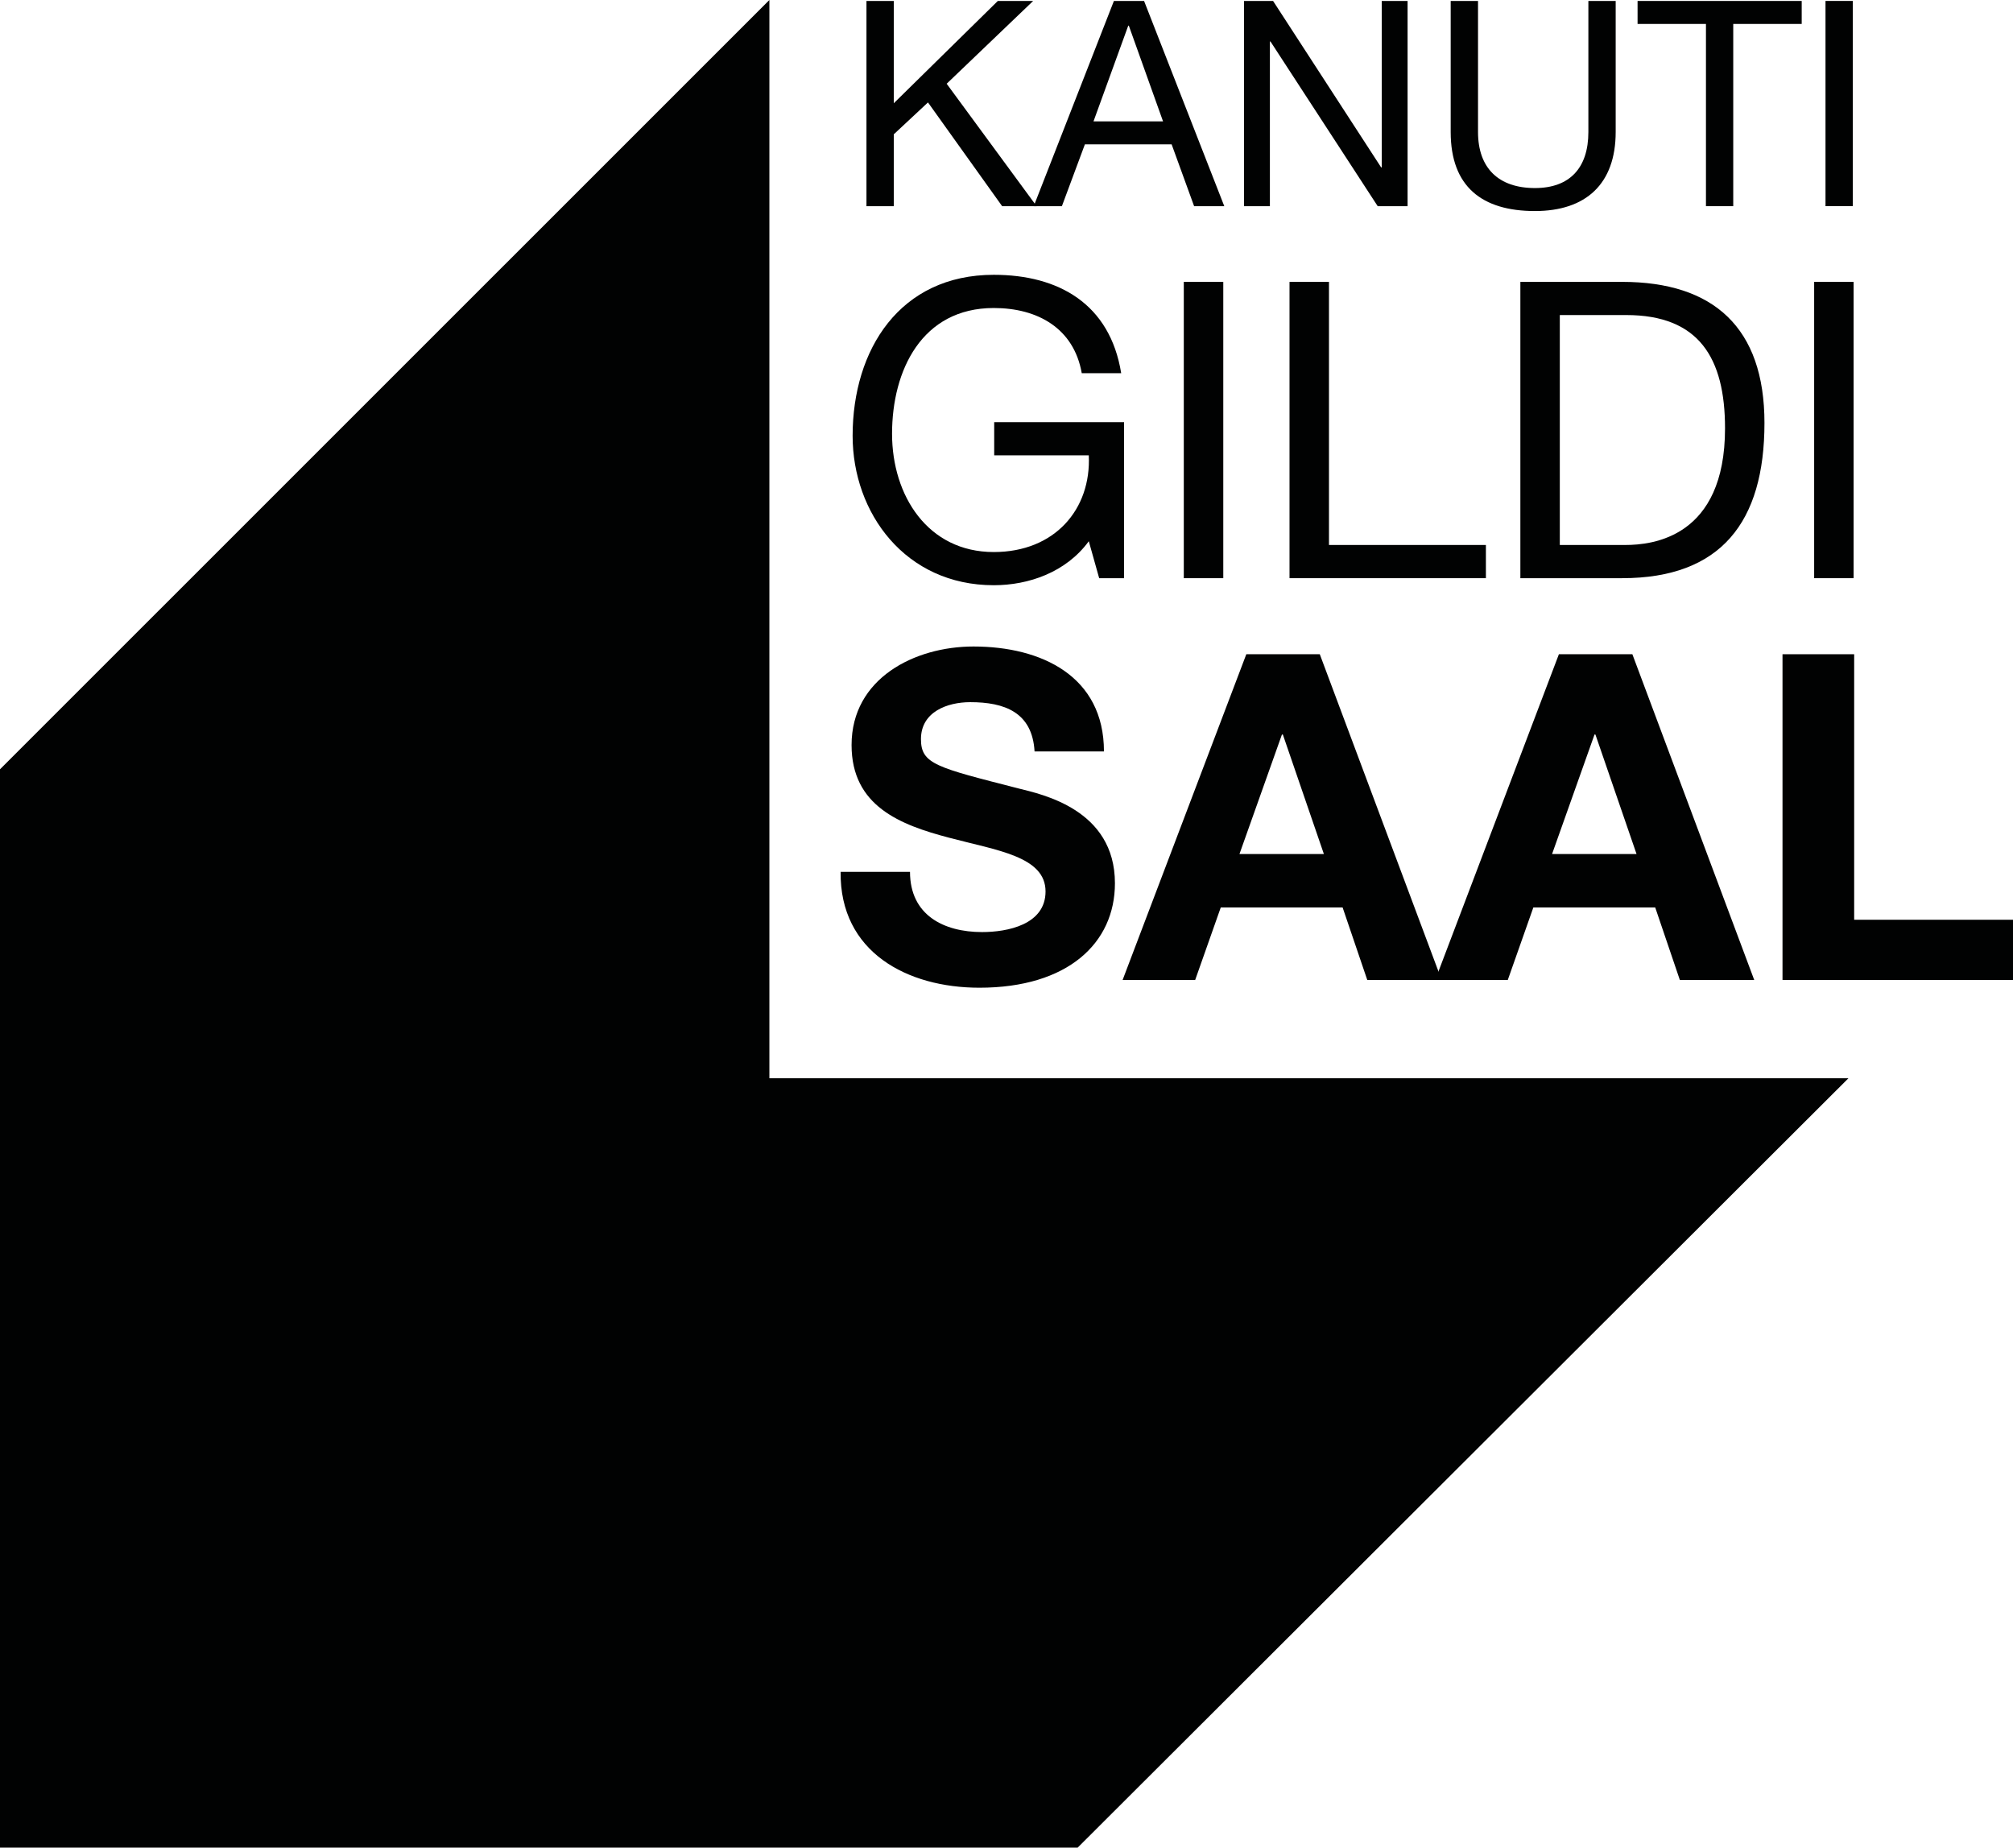
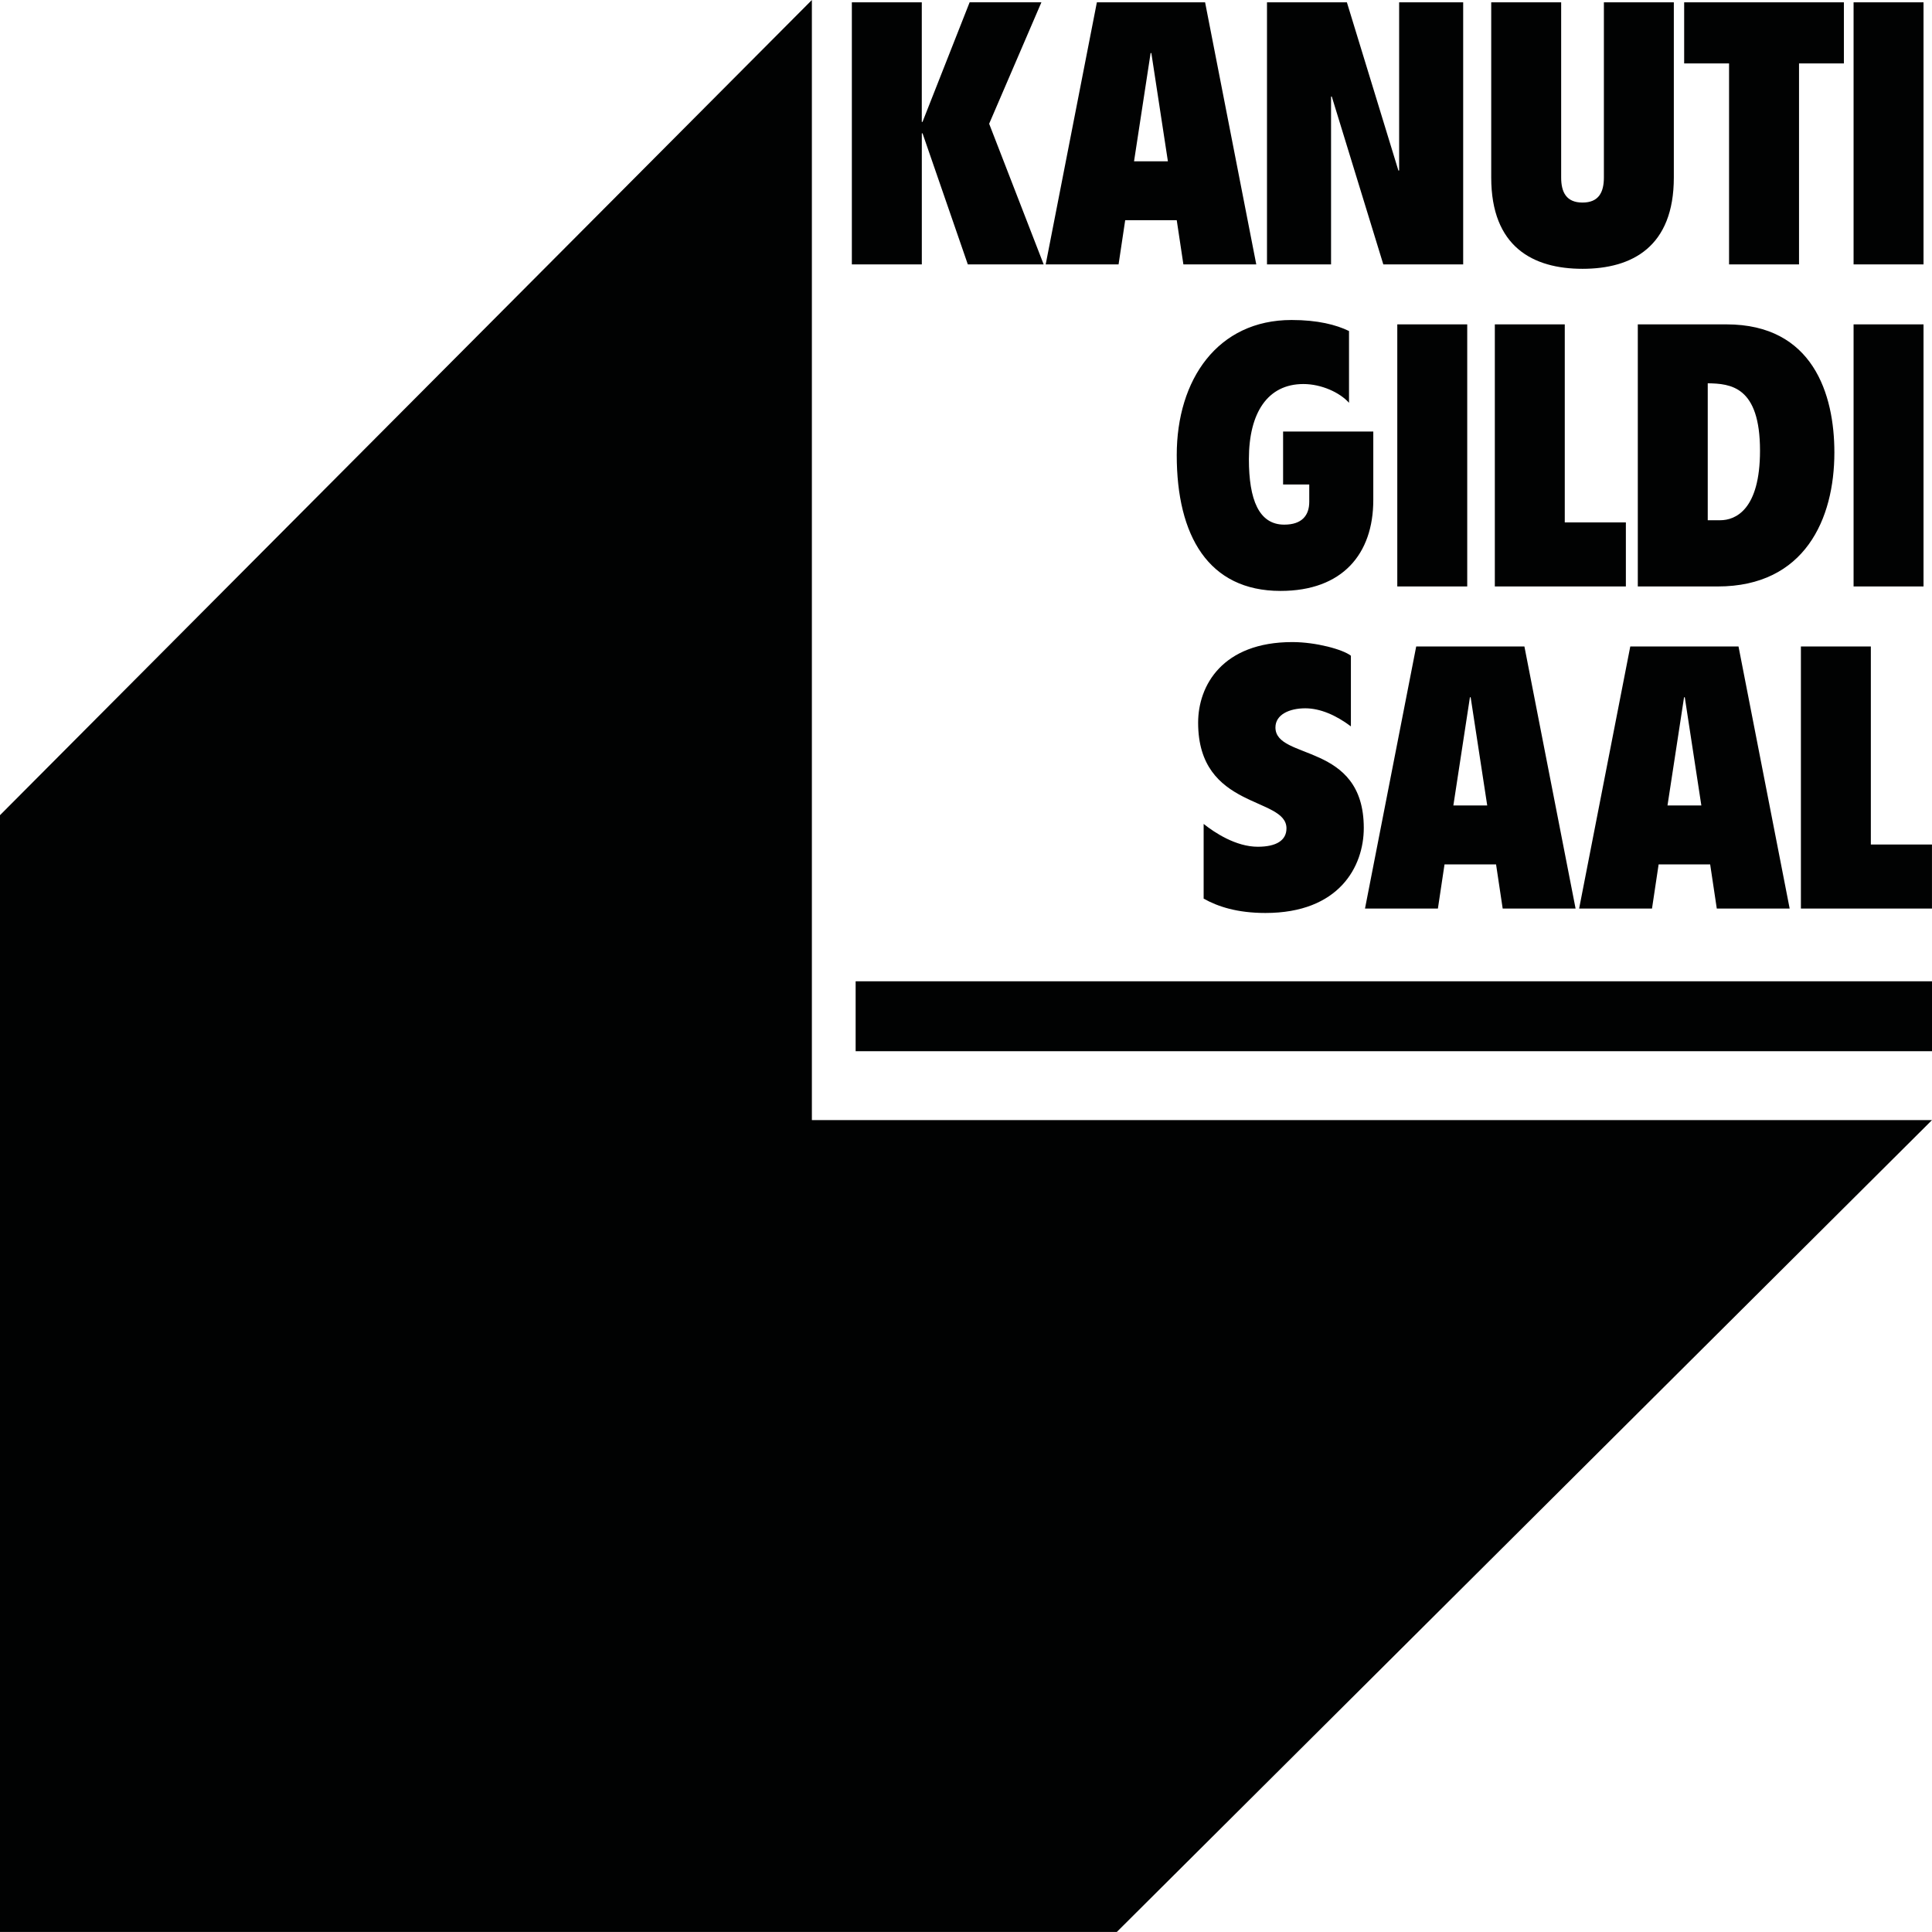
- <svg xmlns="http://www.w3.org/2000/svg" version="1.1" id="Layer_1" x="0px" y="0px" width="84.331px" height="77.401px" viewBox="0 0 84.331 77.401" enable-background="new 0 0 84.331 77.401" xml:space="preserve">
-   <g>
-     <polygon fill="#010202" points="77.437,45.17 45.146,77.401 0,77.399 0,32.227 32.232,0 32.232,45.17  " />
-   </g>
-   <g>
-     <polygon fill="#010202" points="36.299,8.637 37.443,8.637 37.443,5.627 38.876,4.291 41.983,8.637 43.427,8.637 39.659,3.508    43.282,0.04 41.802,0.04 37.443,4.326 37.443,0.04 36.299,0.04  " />
-   </g>
-   <g>
-     <path fill="#010202" d="M47.266,1.075h0.024l1.434,4.01H45.81L47.266,1.075z M43.306,8.637h1.18l0.963-2.589h3.635l0.941,2.589   h1.264L47.929,0.04h-1.264L43.306,8.637z" />
-   </g>
-   <g>
-     <polygon fill="#010202" points="52.117,8.637 53.2,8.637 53.2,1.738 53.224,1.738 57.716,8.637 58.968,8.637 58.968,0.04    57.886,0.04 57.886,7.012 57.86,7.012 53.333,0.04 52.117,0.04  " />
-   </g>
-   <g>
-     <path fill="#010202" d="M67.687,0.04h-1.145V5.53c0,1.517-0.793,2.348-2.238,2.348c-1.518,0-2.385-0.831-2.385-2.348V0.04h-1.145   V5.53c0,2.288,1.312,3.311,3.529,3.311c2.143,0,3.383-1.143,3.383-3.311V0.04z" />
-   </g>
-   <g>
-     <polygon fill="#010202" points="71.468,8.637 72.611,8.637 72.611,1.003 75.479,1.003 75.479,0.04 68.603,0.04 68.603,1.003    71.468,1.003  " />
-   </g>
-   <g>
-     <rect x="76.476" y="0.039" fill="#010202" width="1.145" height="8.597" />
-   </g>
-   <g>
-     <path fill="#010202" d="M35.216,36.523c-0.039,3.364,2.792,4.854,5.813,4.854c3.708,0,5.679-1.872,5.679-4.375   c0-3.097-3.061-3.727-4.053-3.976c-3.424-0.879-4.073-1.013-4.073-2.064c0-1.146,1.109-1.547,2.064-1.547   c1.434,0,2.601,0.42,2.695,2.064h2.907c0-3.154-2.619-4.396-5.467-4.396c-2.467,0-5.106,1.337-5.106,4.128   c0,2.561,2.046,3.344,4.073,3.879c2.008,0.535,4.053,0.783,4.053,2.255c0,1.395-1.605,1.701-2.657,1.701   c-1.606,0-3.021-0.708-3.021-2.523H35.216z" />
-   </g>
-   <g>
-     <path fill="#010202" d="M53.704,30.771h0.039l1.719,5.006h-3.537L53.704,30.771z M47.03,41.052h3.04l1.072-3.038h5.104l1.033,3.038   h3.116L55.29,27.407h-3.078L47.03,41.052z" />
-   </g>
-   <g>
-     <path fill="#010202" d="M66.799,30.771h0.038l1.723,5.006h-3.539L66.799,30.771z M60.127,41.052h3.039l1.071-3.038h5.105   l1.032,3.038h3.116l-5.105-13.645h-3.078L60.127,41.052z" />
-   </g>
-   <g>
-     <polygon fill="#010202" points="74.675,41.052 84.331,41.052 84.331,38.53 77.677,38.53 77.677,27.407 74.675,27.407  " />
-   </g>
-   <g>
-     <path fill="#010202" d="M46.048,24.221h1.043v-6.537h-5.441v1.391h3.963c0.105,2.26-1.426,4.051-3.981,4.051   c-2.765,0-4.261-2.365-4.261-4.955c0-2.661,1.252-5.268,4.261-5.268c1.842,0,3.356,0.852,3.686,2.73h1.652   c-0.47-2.904-2.625-4.121-5.338-4.121c-3.931,0-5.913,3.129-5.913,6.745c0,3.234,2.208,6.259,5.913,6.259   c1.46,0,3.026-0.539,3.981-1.843L46.048,24.221z" />
-   </g>
-   <g>
-     <rect x="49.593" y="11.808" fill="#010202" width="1.654" height="12.413" />
-   </g>
-   <g>
-     <polygon fill="#010202" points="54.022,24.221 62.249,24.221 62.249,22.83 55.675,22.83 55.675,11.808 54.022,11.808  " />
-   </g>
-   <g>
-     <path fill="#010202" d="M65.345,13.198h2.783c3.043,0,4.139,1.792,4.139,4.747c0,4.572-3.043,4.885-4.174,4.885h-2.748V13.198z    M63.693,24.221h4.261c4.139,0,5.965-2.348,5.965-6.502c0-3.999-2.139-5.911-5.965-5.911h-4.261V24.221z" />
-   </g>
-   <g>
-     <rect x="76.001" y="11.808" fill="#010202" width="1.652" height="12.413" />
-   </g>
+ <svg xmlns="http://www.w3.org/2000/svg" version="1.1" id="Layer_1" x="0px" y="0px" width="74.969px" height="74.968px" viewBox="0 0 74.969 74.968" enable-background="new 0 0 74.969 74.968" xml:space="preserve">
+   <polygon fill="#010202" points="31.504,0 0,31.632 0,74.968 43.336,74.968 74.969,43.464 31.504,43.464 " />
+   <path fill="#010202" d="M69.883,35.256h5.085v-2.486h-2.372v-7.685h-2.714V35.256z M66.019,31.256h-1.314l0.643-4.2h0.028  L66.019,31.256z M61.276,35.256h2.828l0.257-1.714h2l0.257,1.714h2.828l-1.985-10.17h-4.2L61.276,35.256z M57.71,31.256h-1.314  l0.643-4.2h0.028L57.71,31.256z M52.967,35.256h2.829l0.257-1.714h2l0.257,1.714h2.829l-1.986-10.17h-4.199L52.967,35.256z   M46.706,34.87c0.557,0.314,1.313,0.557,2.399,0.557c2.857,0,3.815-1.8,3.815-3.299c0-3.343-3.428-2.614-3.428-3.9  c0-0.5,0.542-0.743,1.157-0.743c0.586,0,1.2,0.272,1.771,0.701v-2.742c-0.314-0.244-1.356-0.529-2.271-0.529  c-2.714,0-3.657,1.686-3.657,3.129c0,3.385,3.428,2.856,3.428,4.099c0,0.471-0.399,0.714-1.114,0.714  c-0.843,0-1.671-0.543-2.1-0.886V34.87z" />
+   <path fill="#010202" d="M71.926,22.757h2.714v-10.17h-2.714V22.757z M66.267,14.873c0.886,0.014,2.028,0.114,2.028,2.614  c0,2.3-0.957,2.7-1.543,2.7h-0.485V14.873z M63.553,22.757h3.1c3.386,0,4.528-2.628,4.528-5.199c0-2.256-0.829-4.971-4.186-4.971  h-3.442V22.757z M58.005,22.757h5.085v-2.485h-2.371v-7.685h-2.714V22.757z M54.22,22.757h2.714v-10.17H54.22V22.757z M49.79,18.801  h1.014v0.672c0,0.528-0.285,0.885-0.971,0.885c-0.985,0-1.371-0.971-1.371-2.542c0-1.799,0.728-2.914,2.114-2.914  c0.699,0,1.414,0.328,1.771,0.728v-2.785c-0.5-0.243-1.214-0.428-2.229-0.428c-2.871,0-4.456,2.313-4.456,5.242  c0,3.128,1.228,5.271,4.027,5.271c2.4,0,3.6-1.429,3.6-3.528v-2.657h-3.5V18.801z" />
+   <path fill="#010202" d="M71.926,10.259h2.714V0.089h-2.714V10.259z M67.094,10.259h2.715V2.46h1.741V0.089h-6.198V2.46h1.742V10.259  z M57.865,6.888c0,2.687,1.615,3.543,3.543,3.543c1.928,0,3.543-0.857,3.543-3.543V0.089h-2.714v6.799  c0,0.572-0.2,0.972-0.829,0.972c-0.628,0-0.829-0.4-0.829-0.972V0.089h-2.714V6.888z M49.165,10.259h2.485V3.746h0.028l2,6.514  h3.099V0.089h-2.485v6.528h-0.029l-1.999-6.528h-3.1V10.259z M45.319,6.26h-1.314l0.643-4.2h0.029L45.319,6.26z M40.577,10.259  h2.828l0.257-1.714h2l0.258,1.714h2.828l-1.986-10.17h-4.199L40.577,10.259z M33.056,10.259h2.714V5.174h0.028l1.757,5.085h2.943  l-2.115-5.457l2.028-4.714h-2.785l-1.829,4.642h-0.028V0.089h-2.714V10.259z" />
+   <rect x="33.202" y="38.078" fill="#010202" width="41.767" height="2.713" />
</svg>
